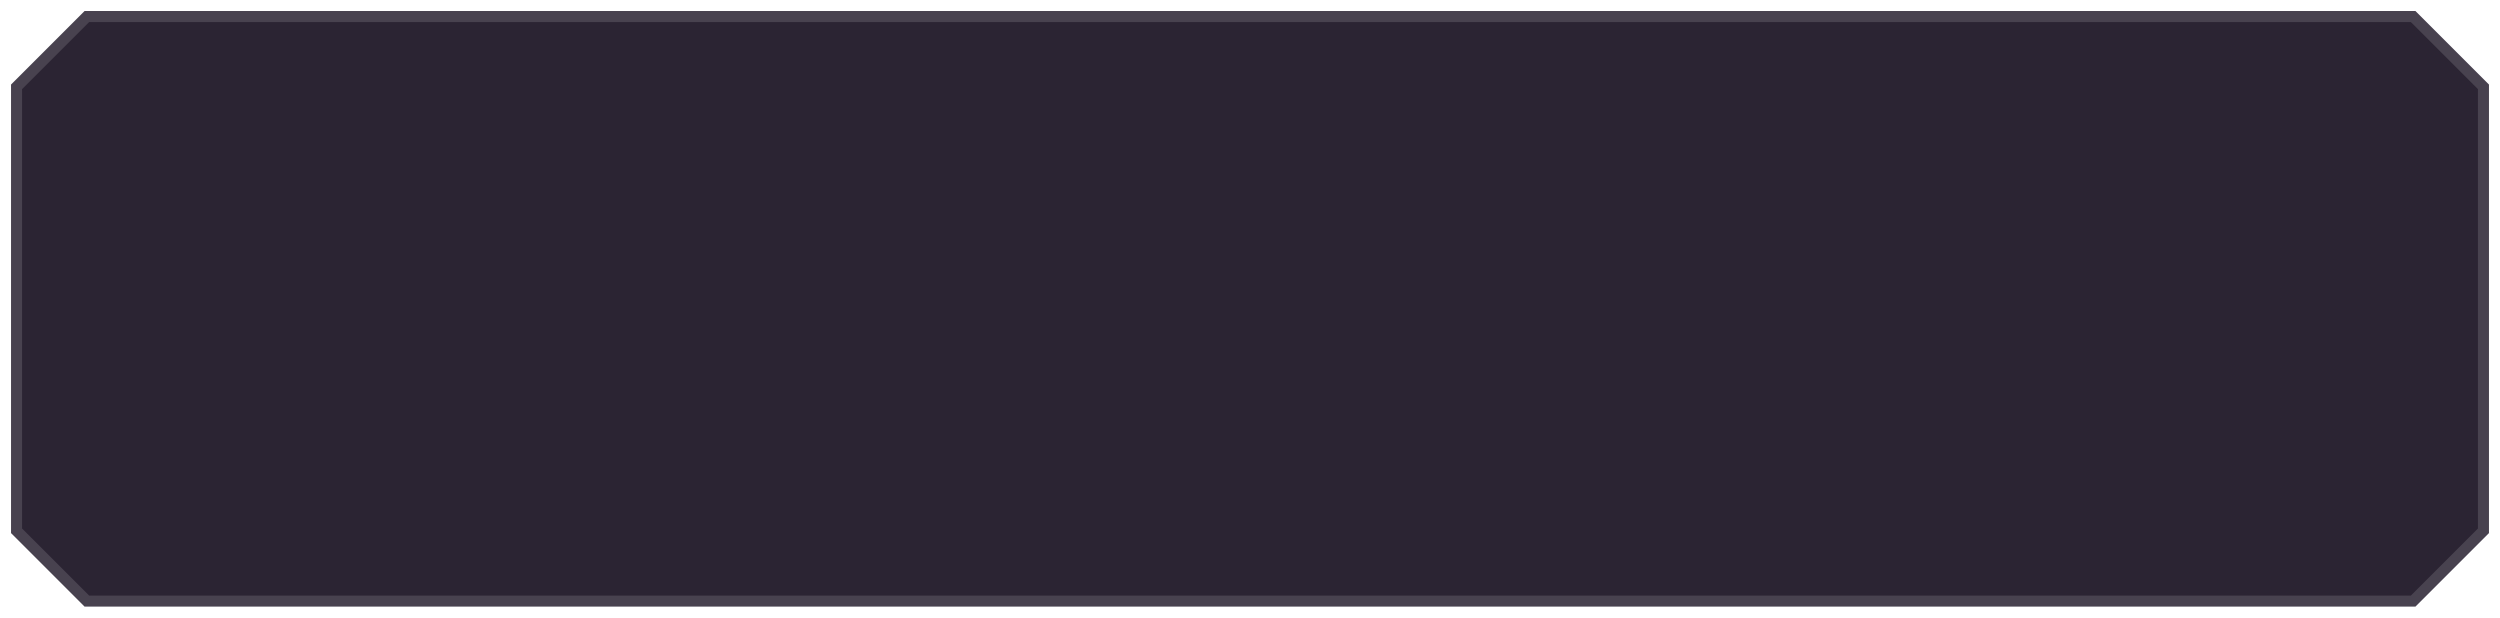
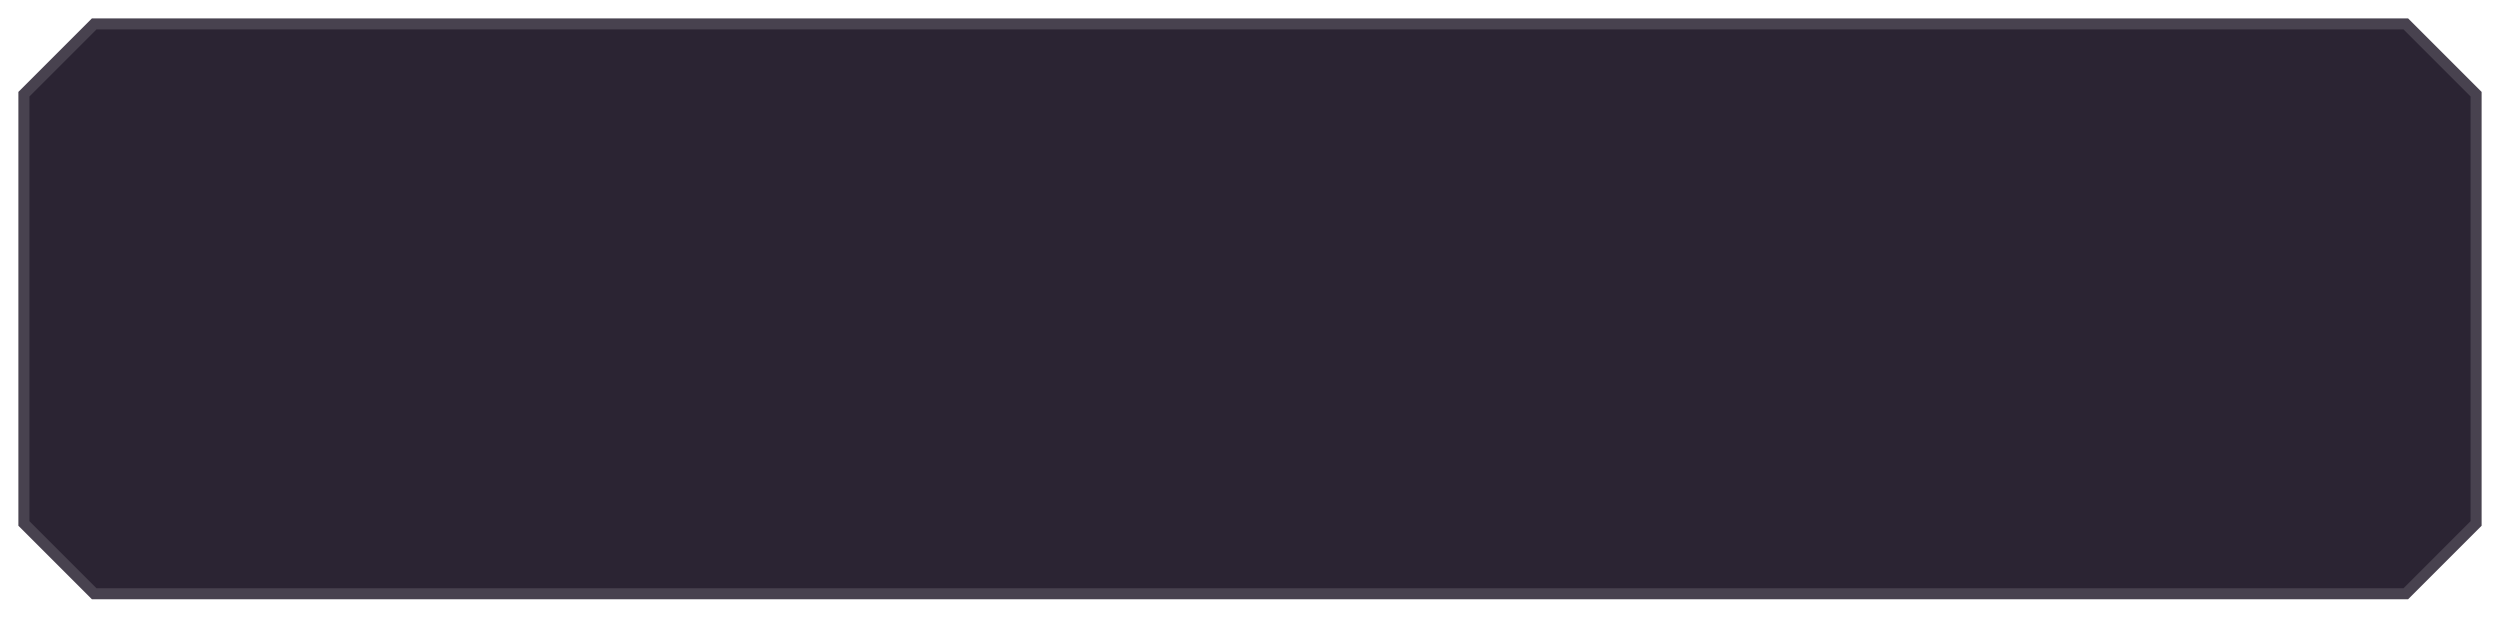
<svg xmlns="http://www.w3.org/2000/svg" width="170" height="42" viewBox="0 0 170 42">
  <defs>
    <linearGradient id="panel" x1="0" y1="0" x2="0" y2="1">
      <stop offset="0" stop-color="#2a2233" stop-opacity=".92" />
      <stop offset="1" stop-color="#161119" stop-opacity=".92" />
    </linearGradient>
    <linearGradient id="acc" x1="0" y1="0" x2="1" y2="1">
      <stop offset="0" stop-color="#e6b6f3" />
      <stop offset="1" stop-color="#9a4fb8" />
    </linearGradient>
    <linearGradient id="accw" x1="0" y1="0" x2="1" y2="1">
      <stop offset="0" stop-color="#ffffff" />
      <stop offset="1" stop-color="#bdb8c6" />
    </linearGradient>
    <radialGradient id="core" cx=".5" cy=".42" r=".6">
      <stop offset="0" stop-color="#2b2234" />
      <stop offset="1" stop-color="#0f0c13" />
    </radialGradient>
    <linearGradient id="btn" x1="0" y1="0" x2="0" y2="1">
      <stop offset="0" stop-color="#3a2f45" />
      <stop offset="1" stop-color="#241c2c" />
    </linearGradient>
  </defs>
-   <path d="M5.75 0.75H164.25L169.25 5.75V36.25L164.25 41.25H5.75L0.75 36.25V5.75Z" fill="#2b2433" stroke="rgba(255,255,255,.14)" stroke-width="1.5" />
+   <path d="M6.25 1.25H163.75L168.75 6.25V35.75L163.75 40.75H6.25L1.25 35.75V6.25Z" fill="#2b2433" stroke="rgba(255,255,255,.14)" stroke-width="1.5" />
</svg>
